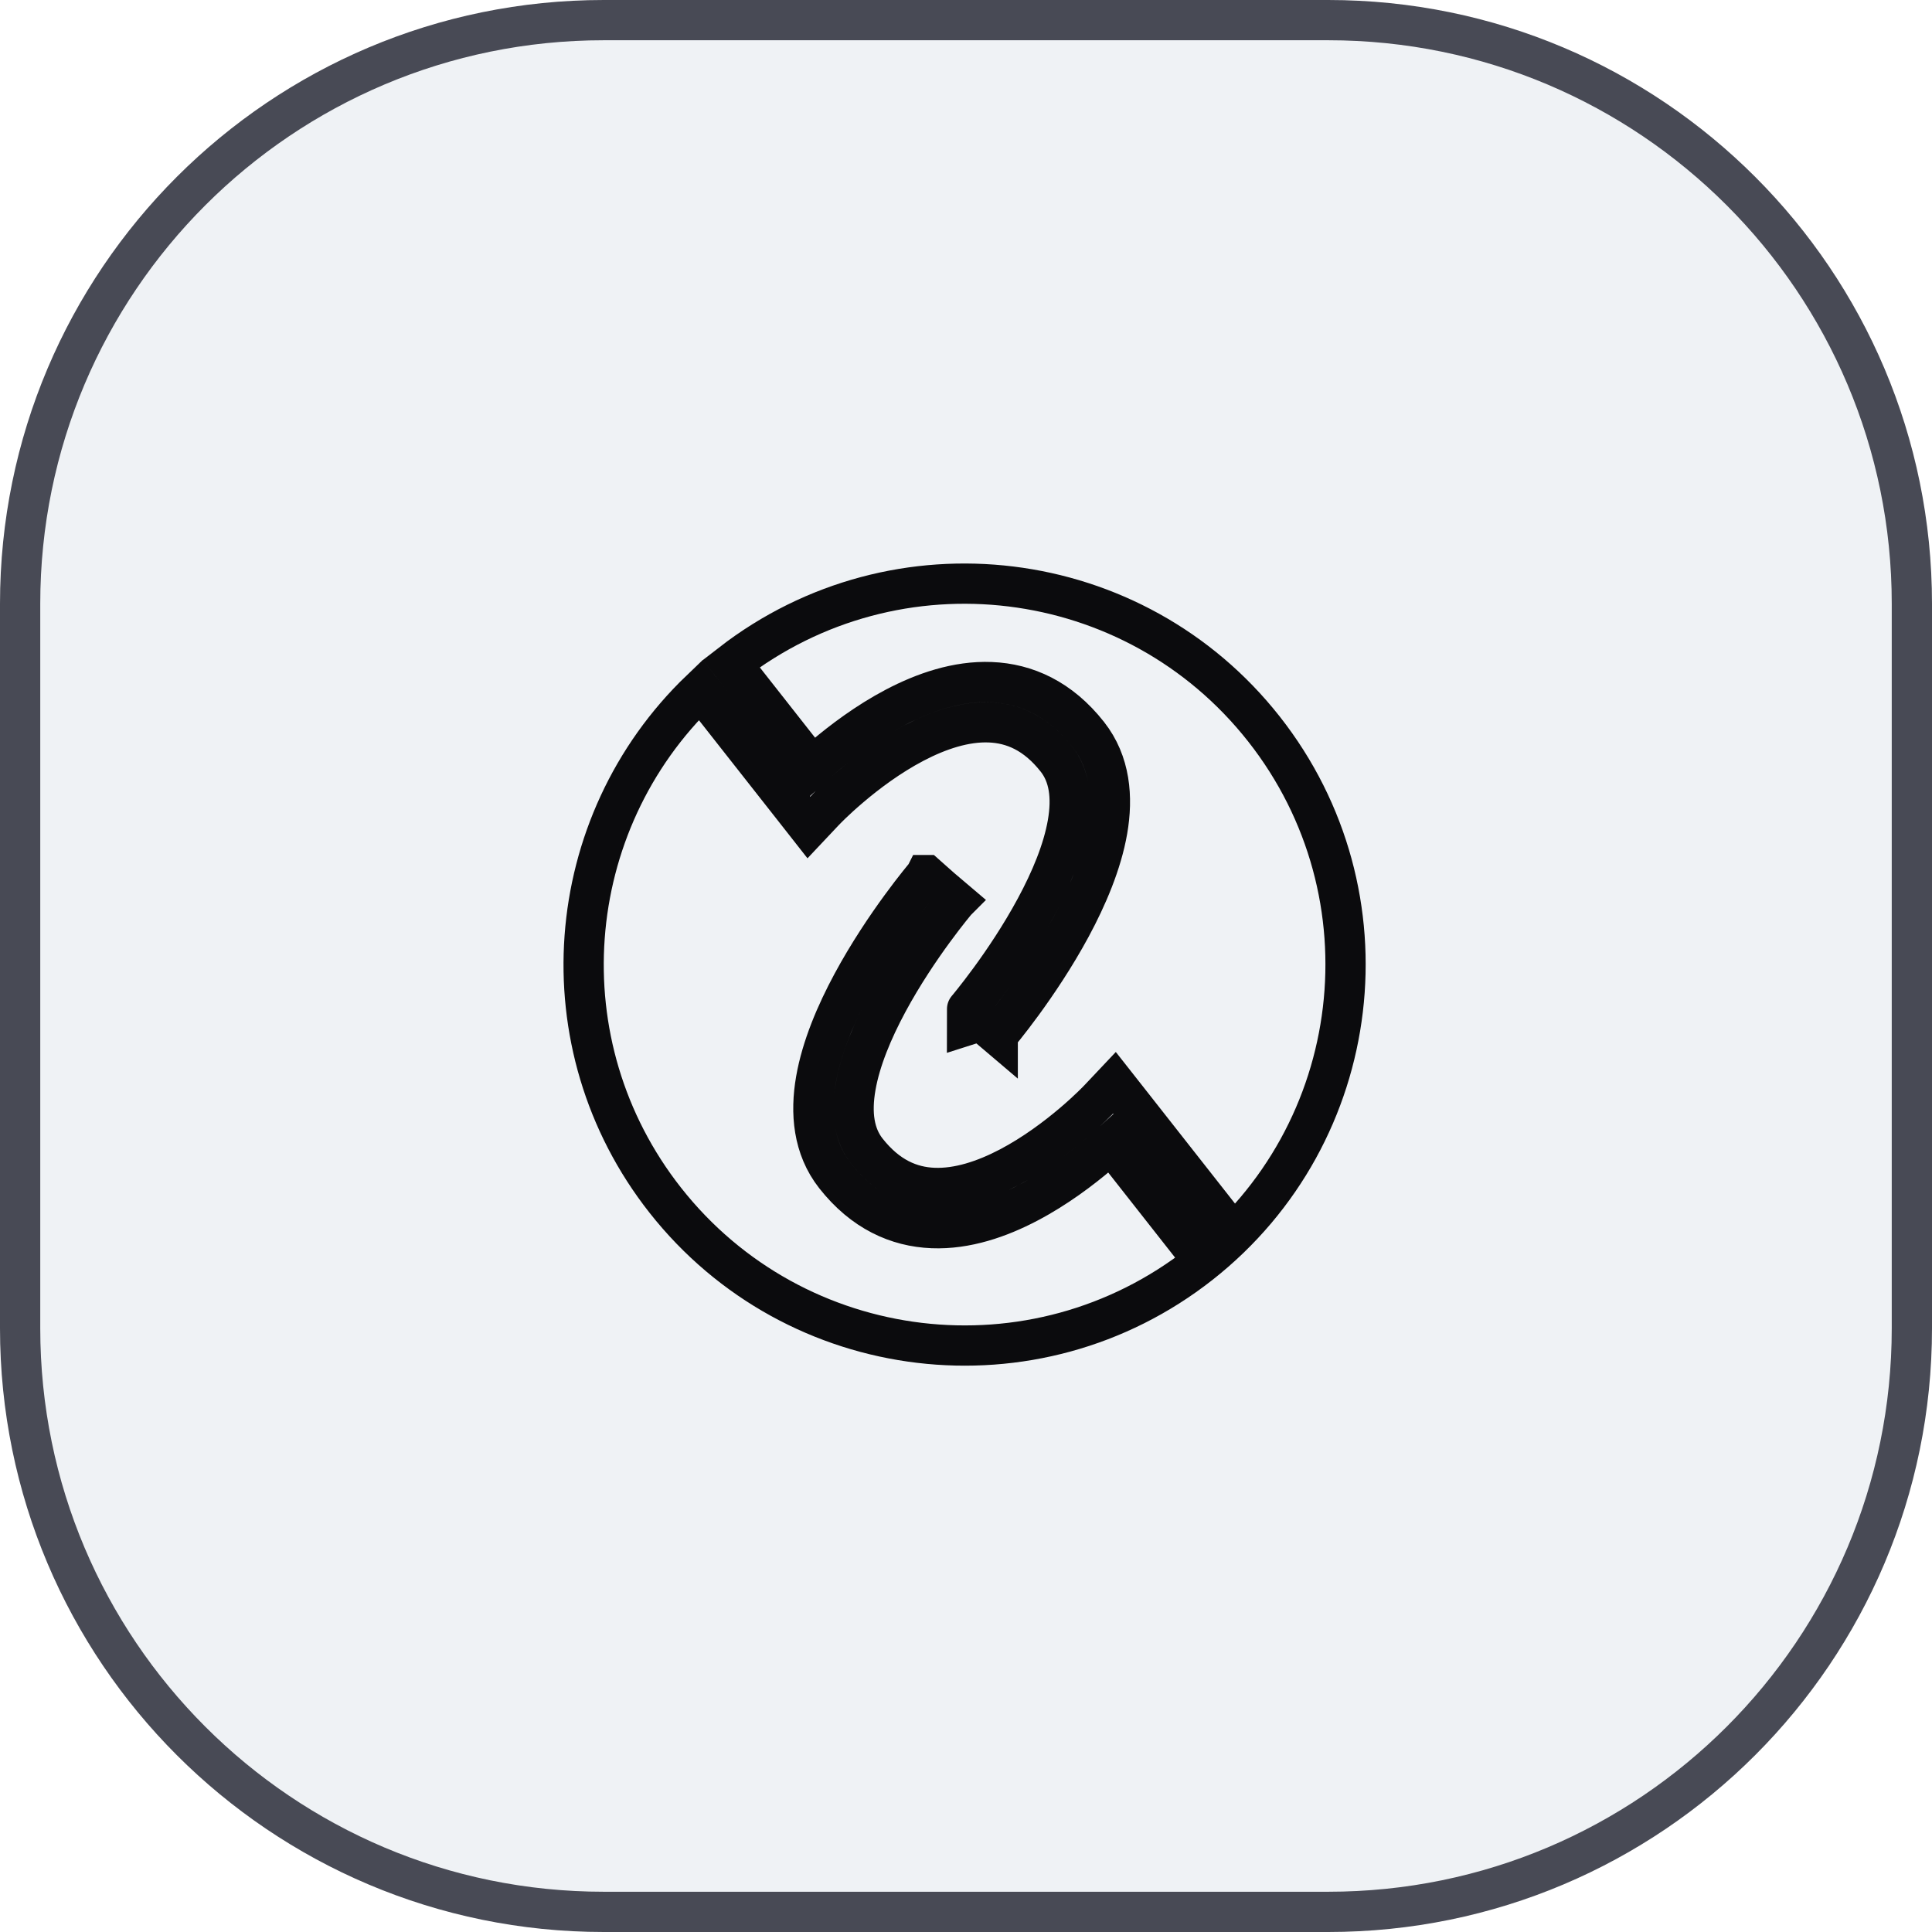
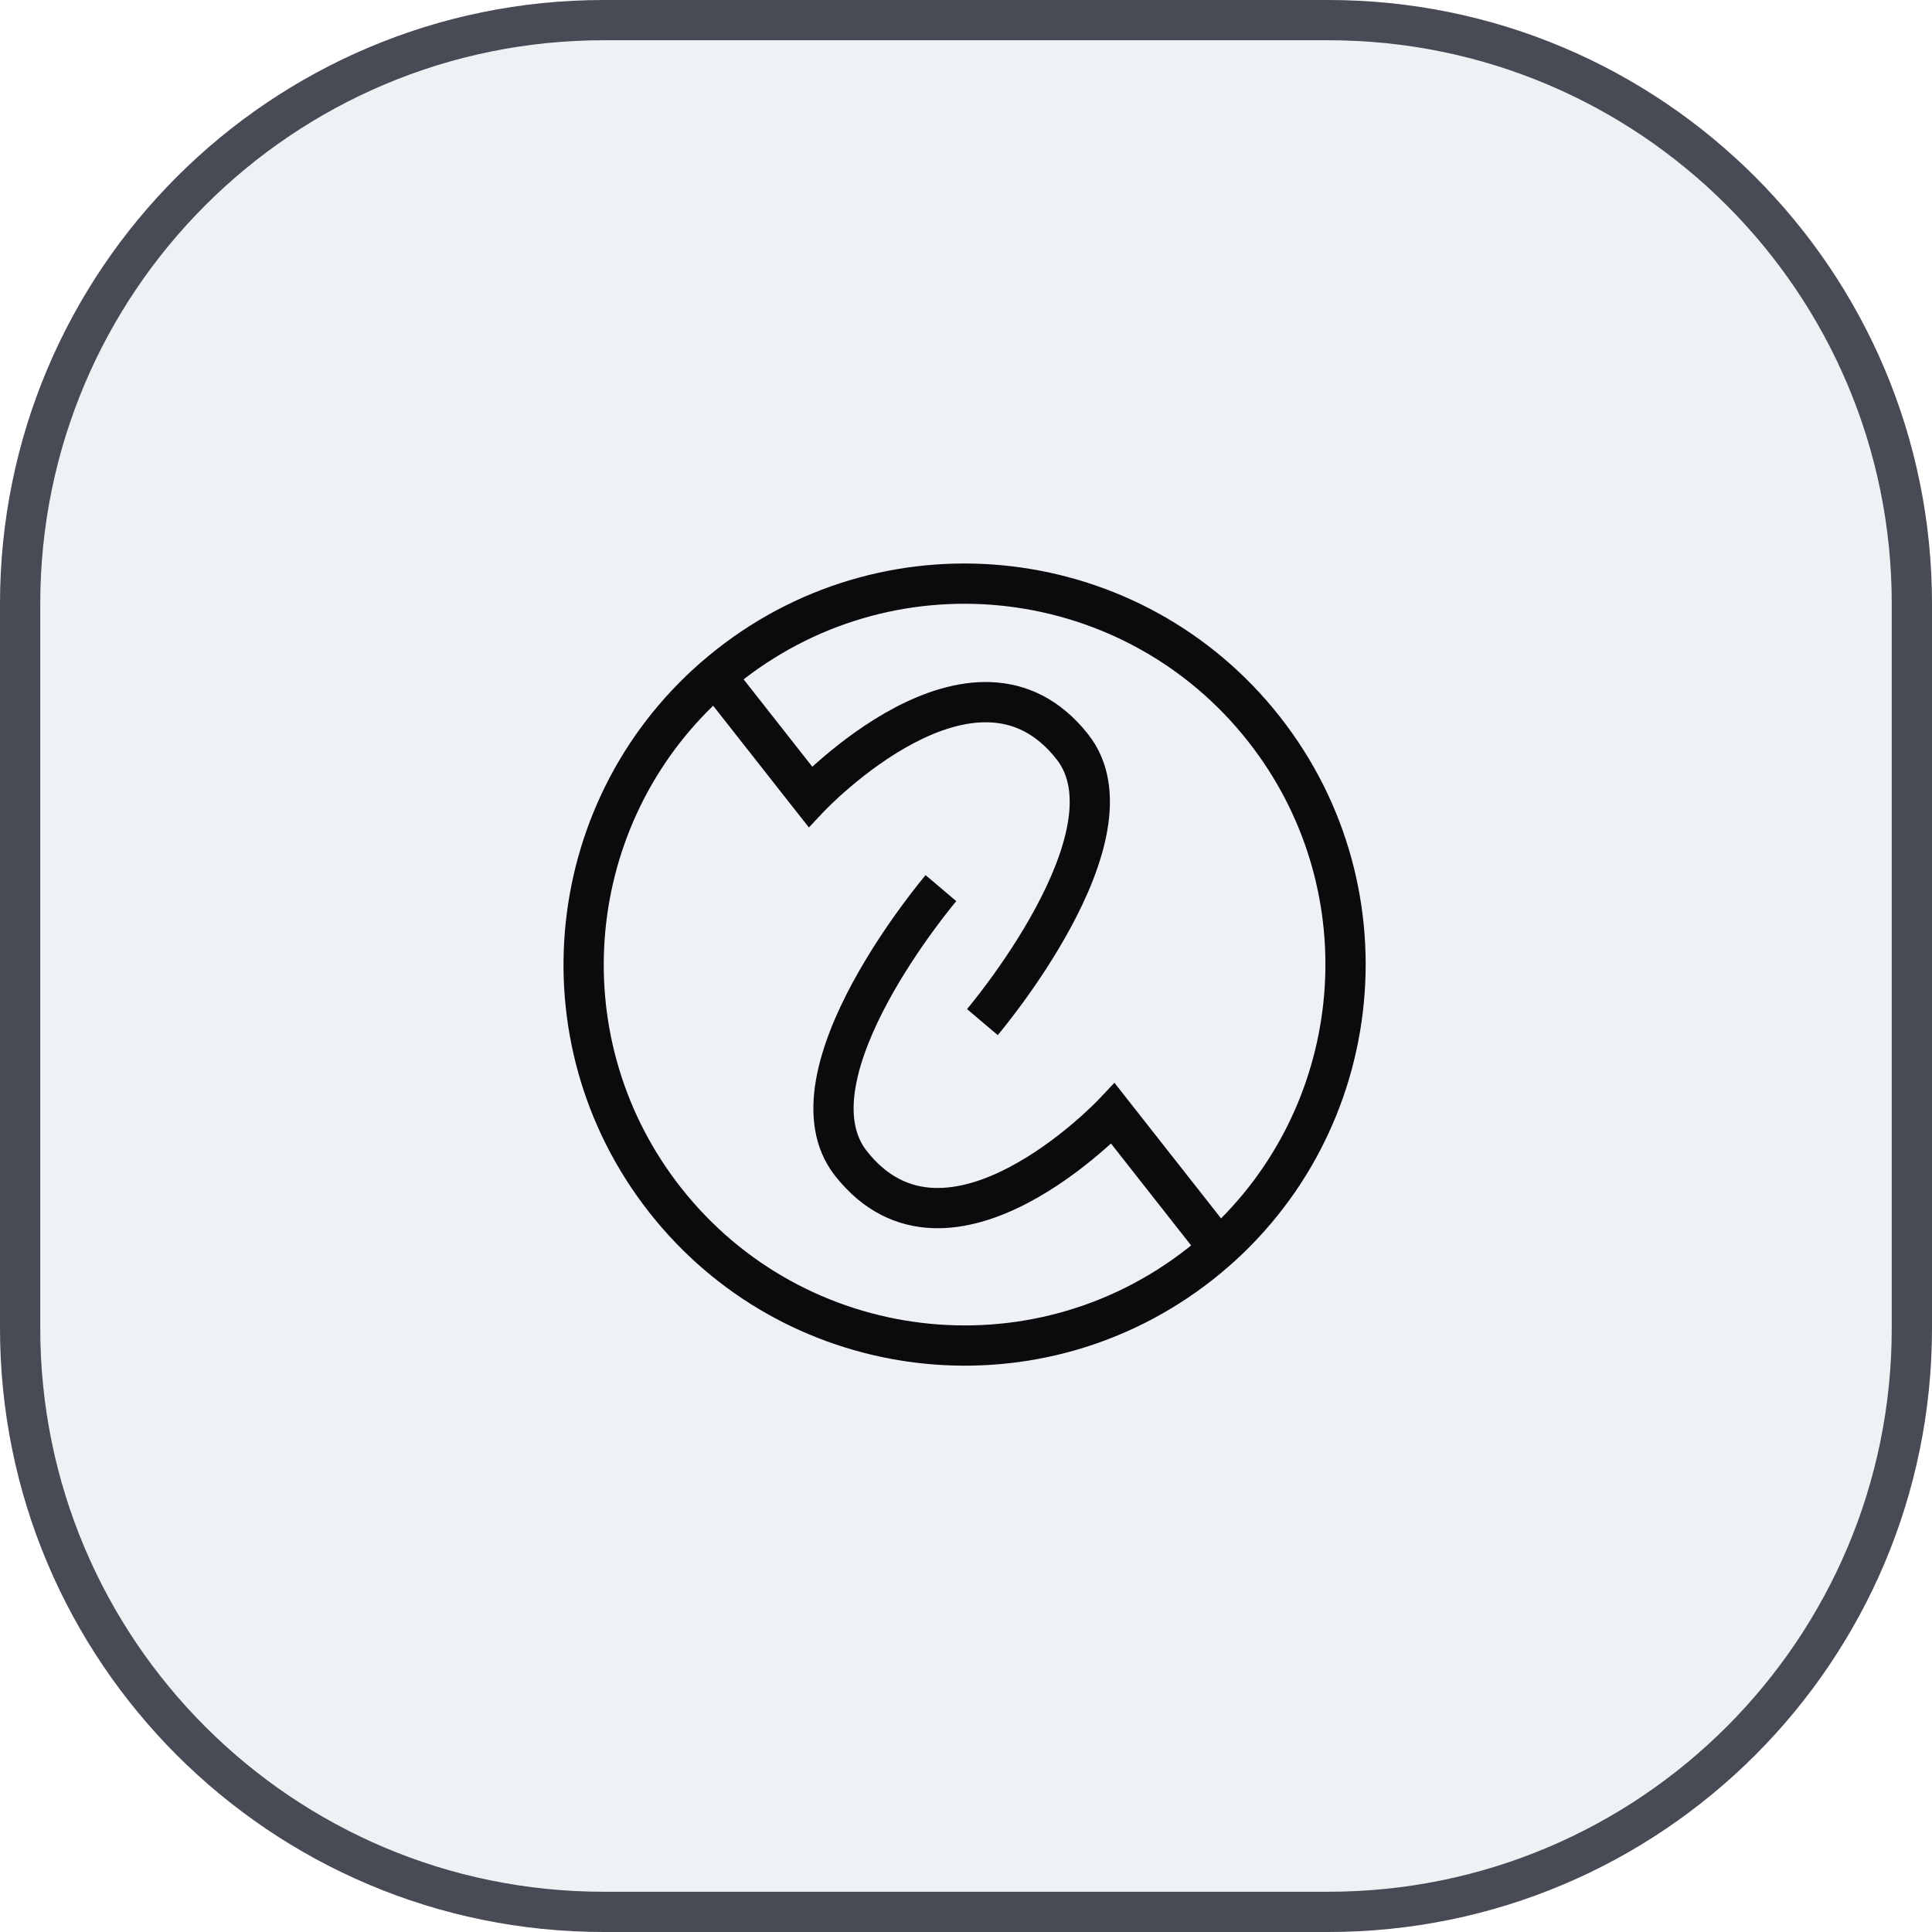
<svg xmlns="http://www.w3.org/2000/svg" width="96" height="96" viewBox="0 0 96 96" fill="none">
  <rect x="1" y="1" width="94" height="94" rx="29" fill="#EFF2F5" stroke="#484A55" stroke-width="2" />
-   <path d="M36.332 32.971C44.544 26.602 56.369 28.045 62.806 36.225C69.27 44.44 67.851 56.341 59.636 62.806C51.42 69.27 39.52 67.851 33.055 59.636C26.979 51.914 27.866 40.938 34.815 34.278L39.477 40.205L40.193 41.117L40.988 40.273L40.989 40.274C40.99 40.274 40.99 40.273 40.991 40.272C40.994 40.269 40.999 40.264 41.006 40.257C41.019 40.243 41.04 40.221 41.067 40.193C41.123 40.137 41.207 40.053 41.316 39.947C41.537 39.735 41.859 39.436 42.262 39.095C43.071 38.407 44.182 37.568 45.419 36.919C46.666 36.264 47.962 35.845 49.165 35.893C50.316 35.938 51.466 36.412 52.502 37.73C53.118 38.513 53.285 39.584 53.053 40.919C52.821 42.255 52.209 43.72 51.458 45.113C50.713 46.496 49.86 47.757 49.188 48.675C48.854 49.133 48.566 49.502 48.364 49.756C48.263 49.883 48.184 49.981 48.13 50.046C48.103 50.078 48.083 50.103 48.069 50.119C48.063 50.127 48.058 50.132 48.055 50.136C48.053 50.138 48.051 50.14 48.051 50.141C48.051 50.141 48.052 50.14 48.813 50.787C49.576 51.435 49.576 51.435 49.576 51.435V51.434L49.584 51.426C49.589 51.42 49.594 51.412 49.602 51.402C49.619 51.383 49.643 51.355 49.673 51.318C49.733 51.245 49.82 51.138 49.929 51.002C50.146 50.73 50.45 50.338 50.803 49.855C51.507 48.891 52.416 47.551 53.219 46.062C54.016 44.581 54.738 42.9 55.023 41.262C55.307 39.623 55.175 37.893 54.074 36.493C52.683 34.723 50.991 33.963 49.244 33.894C47.549 33.826 45.892 34.412 44.489 35.148C43.077 35.89 41.842 36.828 40.968 37.569C40.744 37.76 40.541 37.938 40.364 38.099L36.332 32.971ZM45.99 43.486C45.989 43.488 45.987 43.49 45.984 43.493C45.98 43.498 45.974 43.506 45.966 43.516C45.949 43.535 45.926 43.564 45.895 43.601C45.835 43.674 45.748 43.78 45.64 43.916C45.423 44.188 45.119 44.58 44.766 45.063C44.061 46.027 43.152 47.368 42.35 48.857C41.552 50.337 40.83 52.018 40.545 53.656C40.26 55.295 40.394 57.025 41.494 58.425C42.886 60.195 44.578 60.955 46.324 61.024C48.019 61.092 49.677 60.507 51.079 59.77C52.492 59.029 53.727 58.09 54.601 57.349C54.825 57.158 55.026 56.979 55.203 56.818L59.493 62.275L61.065 61.039L56.092 54.713L55.375 53.802L54.579 54.645C54.579 54.645 54.577 54.646 54.576 54.648C54.573 54.65 54.569 54.656 54.562 54.662C54.549 54.676 54.529 54.697 54.501 54.725C54.445 54.781 54.361 54.865 54.251 54.971C54.031 55.183 53.709 55.483 53.307 55.824C52.497 56.511 51.386 57.351 50.149 58C48.902 58.655 47.606 59.074 46.403 59.026C45.252 58.981 44.103 58.506 43.066 57.188C42.45 56.405 42.283 55.334 42.516 53.999C42.748 52.663 43.36 51.199 44.11 49.806C44.855 48.422 45.709 47.162 46.38 46.244C46.715 45.786 47.002 45.416 47.204 45.162C47.305 45.035 47.385 44.938 47.438 44.873C47.465 44.84 47.486 44.816 47.499 44.8C47.506 44.792 47.511 44.786 47.514 44.782C47.515 44.781 47.516 44.779 47.517 44.778L46.755 44.131C46.042 43.525 45.995 43.487 45.992 43.484H45.991L45.99 43.486Z" stroke="#0B0B0D" stroke-width="2" />
+   <path d="M35.605 32.269C44.255 25.462 56.785 26.956 63.592 35.605C70.398 44.255 68.903 56.785 60.254 63.592L59.846 63.904C51.351 70.247 39.356 68.817 32.592 60.654L32.269 60.254C25.569 51.74 26.911 39.466 35.205 32.592L35.605 32.269ZM62.02 36.843C55.924 29.097 44.728 27.73 36.95 33.757L40.364 38.099C40.541 37.938 40.743 37.76 40.968 37.569C41.842 36.828 43.077 35.89 44.489 35.148C45.891 34.412 47.549 33.827 49.244 33.894C50.991 33.963 52.683 34.724 54.074 36.493C55.175 37.893 55.307 39.623 55.022 41.262C54.738 42.9 54.016 44.582 53.219 46.062C52.416 47.551 51.507 48.891 50.803 49.855C50.45 50.338 50.145 50.73 49.929 51.002C49.82 51.138 49.733 51.245 49.673 51.319C49.643 51.355 49.619 51.383 49.602 51.403C49.594 51.412 49.589 51.42 49.584 51.426L49.576 51.434C49.576 51.434 49.575 51.435 48.813 50.787C48.052 50.14 48.051 50.141 48.051 50.141C48.051 50.14 48.053 50.138 48.055 50.136C48.058 50.132 48.063 50.127 48.069 50.119C48.083 50.103 48.103 50.079 48.13 50.046C48.184 49.981 48.263 49.883 48.364 49.756C48.566 49.502 48.854 49.133 49.188 48.675C49.859 47.757 50.713 46.497 51.458 45.113C52.209 43.72 52.82 42.255 53.053 40.919C53.285 39.584 53.118 38.513 52.502 37.73C51.466 36.412 50.316 35.938 49.165 35.893C47.962 35.845 46.666 36.264 45.419 36.919C44.182 37.568 43.071 38.408 42.262 39.095C41.859 39.436 41.536 39.735 41.316 39.947C41.207 40.053 41.123 40.137 41.067 40.193C41.04 40.221 41.019 40.243 41.006 40.257C40.999 40.264 40.994 40.269 40.991 40.272C40.99 40.273 40.99 40.274 40.989 40.275L40.988 40.273L40.193 41.117L35.436 35.067C28.92 41.382 28.106 51.731 33.84 59.018C39.963 66.799 51.236 68.143 59.017 62.02C59.074 61.975 59.13 61.929 59.185 61.884L55.203 56.819C55.026 56.979 54.825 57.158 54.6 57.349C53.727 58.091 52.492 59.029 51.079 59.771C49.677 60.507 48.019 61.092 46.324 61.025C44.577 60.955 42.886 60.195 41.494 58.425C40.394 57.025 40.26 55.295 40.545 53.656C40.83 52.019 41.552 50.337 42.349 48.858C43.152 47.368 44.061 46.027 44.766 45.064C45.119 44.581 45.423 44.188 45.64 43.916C45.748 43.78 45.835 43.674 45.895 43.601C45.926 43.564 45.949 43.535 45.966 43.516C45.974 43.506 45.98 43.499 45.984 43.493C45.987 43.491 45.989 43.488 45.99 43.486L45.991 43.484C45.994 43.487 46.042 43.525 46.755 44.131L47.517 44.778C47.516 44.779 47.515 44.781 47.514 44.782C47.511 44.786 47.506 44.792 47.499 44.8C47.486 44.816 47.465 44.841 47.438 44.873C47.385 44.938 47.305 45.036 47.204 45.162C47.002 45.416 46.714 45.786 46.38 46.244C45.709 47.163 44.855 48.423 44.11 49.806C43.36 51.199 42.748 52.663 42.516 53.999C42.283 55.334 42.45 56.405 43.066 57.189C44.103 58.507 45.252 58.981 46.403 59.026C47.606 59.074 48.902 58.655 50.149 58C51.386 57.351 52.497 56.512 53.307 55.824C53.709 55.483 54.031 55.183 54.251 54.971C54.361 54.865 54.445 54.781 54.501 54.725C54.529 54.697 54.549 54.676 54.562 54.662C54.569 54.656 54.573 54.651 54.576 54.648C54.577 54.646 54.579 54.645 54.579 54.645L55.375 53.802L60.674 60.541C66.958 54.206 67.679 44.035 62.02 36.843Z" fill="#0B0B0D" />
</svg>
